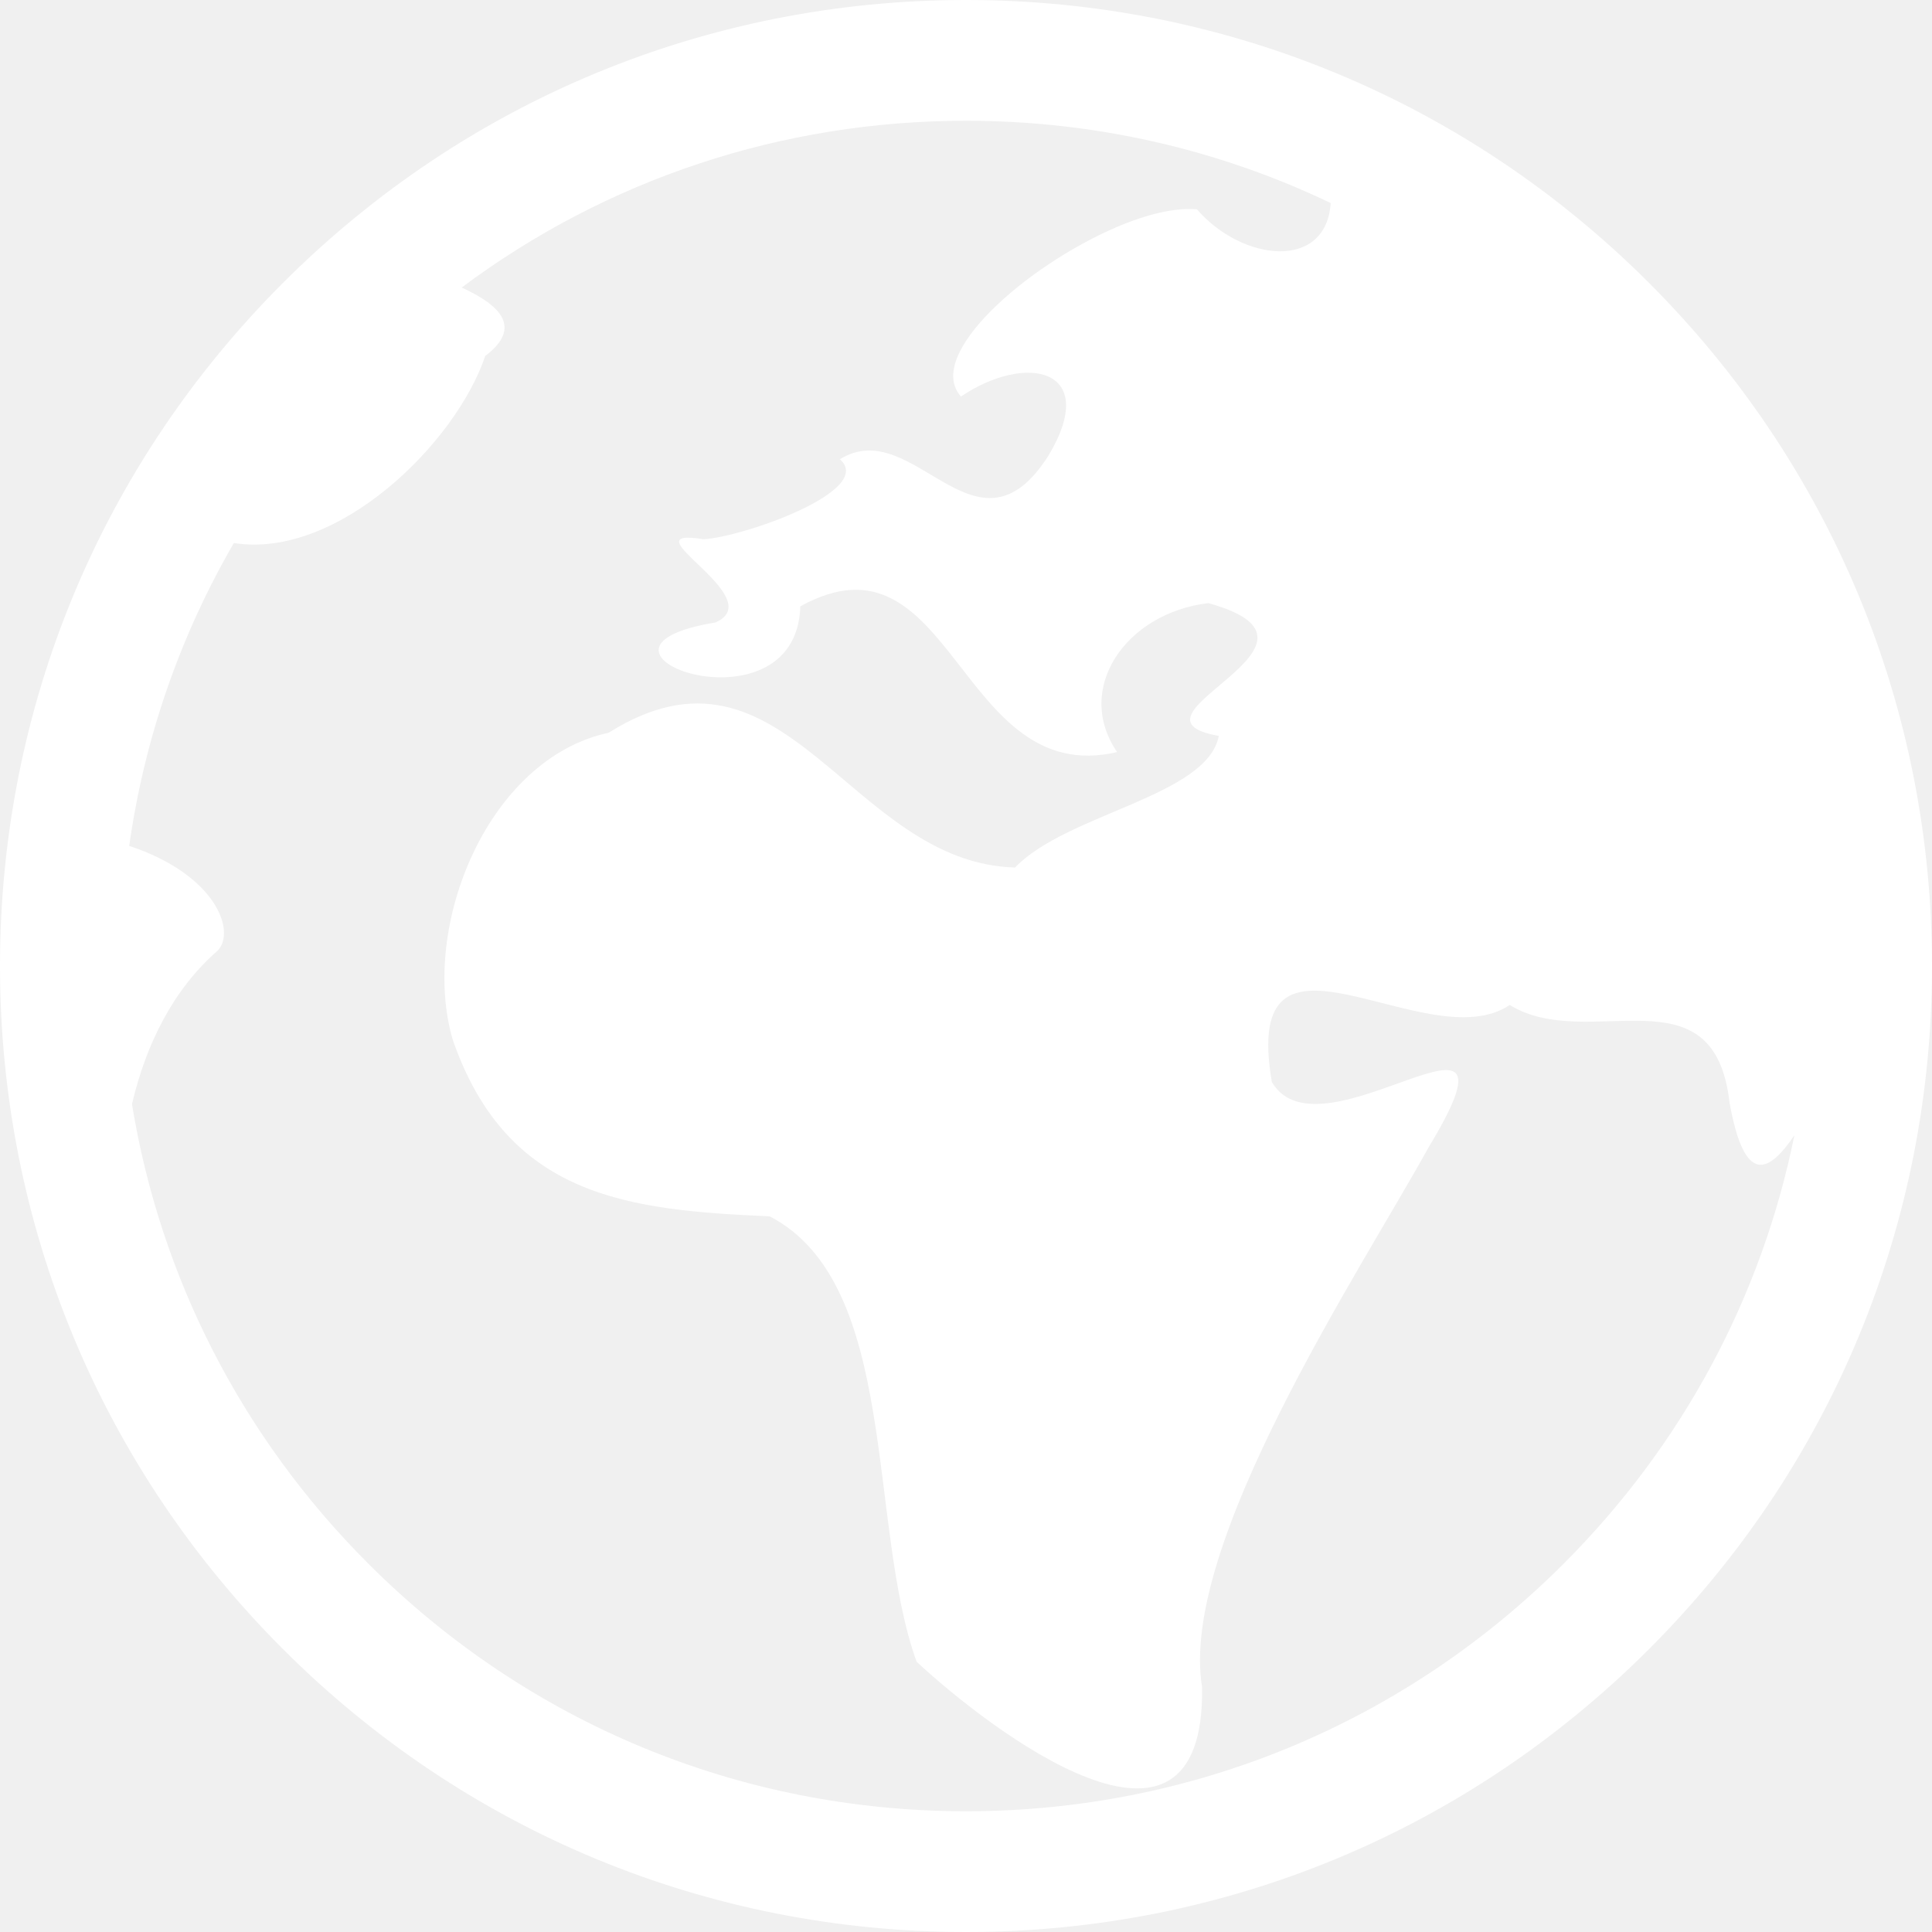
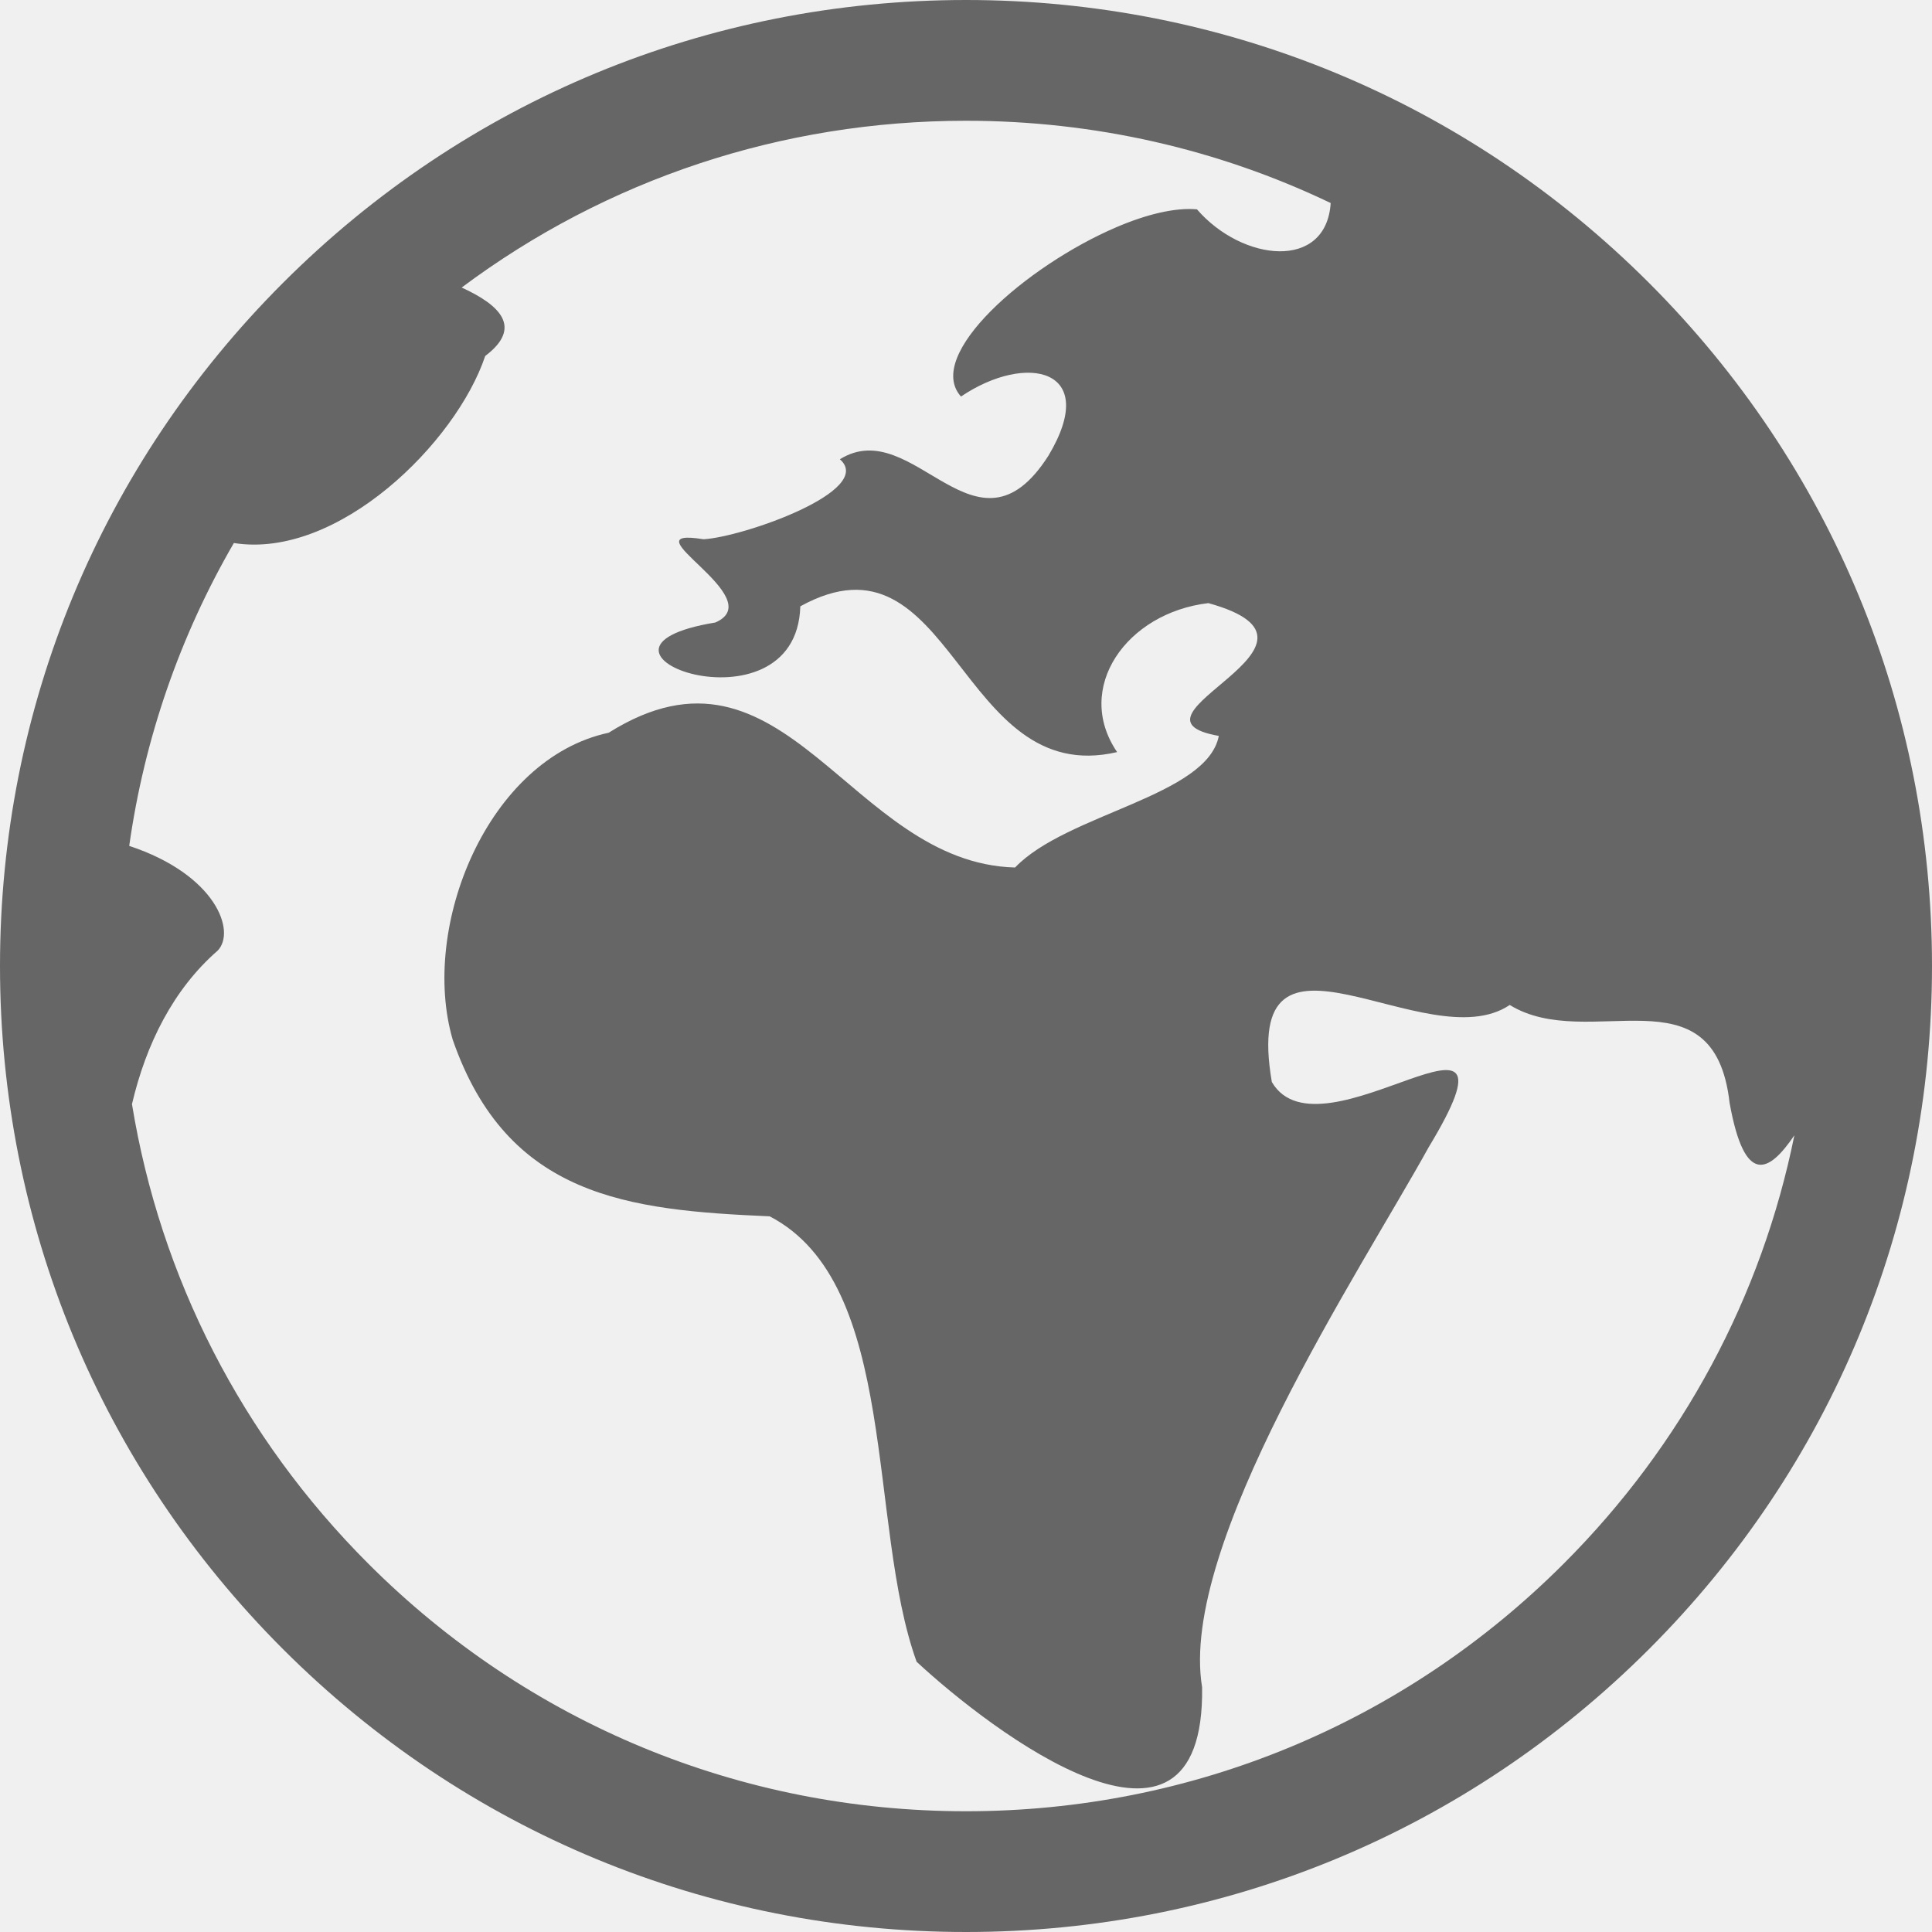
<svg xmlns="http://www.w3.org/2000/svg" version="1.1" id="Capa_1" x="0px" y="0px" width="512px" height="512px" viewBox="0 0 533.333 533.333" style="enable-background:new 0 0 533.333 533.333;" xml:space="preserve" class="">
  <g>
    <g>
-       <path d="M455.229,78.105c50.367,50.367,78.104,117.333,78.104,188.563c0,71.229-27.739,138.194-78.104,188.561   c-50.368,50.366-117.333,78.104-188.562,78.104c-71.229,0-138.195-27.738-188.562-78.104C27.738,404.862,0,337.896,0,266.668   c0-71.229,27.736-138.196,78.104-188.563S195.438,0,266.667,0C337.896,0,404.861,27.738,455.229,78.105z M431.658,431.659   c32.843-32.843,54.681-73.754,63.686-118.262c-7.019,10.331-13.732,14.165-17.888-8.961c-4.281-37.703-38.911-13.618-60.688-27.011   c-22.919,15.447-74.43-30.032-65.676,21.263c13.507,23.137,72.921-30.964,43.307,17.99   c-18.893,34.176-69.085,109.86-62.555,149.093c0.823,57.158-58.404,11.919-78.81-7.041   c-13.727-37.979-4.678-104.362-40.572-122.962c-38.959-1.691-72.398-5.232-87.497-48.786c-9.086-31.161,9.669-77.549,43.062-84.71   c48.88-30.711,66.341,35.965,112.183,37.205c14.233-14.893,53.029-19.628,56.246-36.328c-30.078-5.308,38.16-25.291-2.879-36.657   c-22.642,2.663-37.229,23.476-25.193,41.124c-43.874,10.23-45.279-63.492-87.454-40.238c-1.072,36.765-68.865,11.919-23.456,4.464   c15.602-6.816-25.448-26.57-3.271-22.98c10.894-0.592,47.569-13.444,37.644-22.084c20.421-12.677,37.583,30.359,57.572-0.98   c14.431-24.097-6.052-28.546-24.141-16.332c-10.198-11.418,18.006-36.081,42.882-46.738c8.29-3.552,16.208-5.487,22.263-4.939   c12.531,14.475,35.703,16.982,36.916-1.741c-31.031-14.861-65.247-22.712-100.672-22.712c-50.845,0-99.203,16.158-139.223,46.036   c10.755,4.927,16.86,11.062,6.499,18.904c-8.05,23.987-40.713,56.186-69.387,51.627c-14.889,25.674-24.694,53.961-28.885,83.608   c24.016,7.946,29.554,23.672,24.394,28.932c-12.237,10.671-19.759,25.797-23.633,42.355c7.817,47.832,30.298,91.914,65.245,126.862   C145.746,475.729,204.34,500,266.667,500C328.992,500,387.587,475.729,431.658,431.659z" data-original="#000000" class="active-path" data-old_color="#000000" fill="#FFFFFF" />
+       <path d="M455.229,78.105c50.367,50.367,78.104,117.333,78.104,188.563c0,71.229-27.739,138.194-78.104,188.561   c-50.368,50.366-117.333,78.104-188.562,78.104c-71.229,0-138.195-27.738-188.562-78.104C27.738,404.862,0,337.896,0,266.668   c0-71.229,27.736-138.196,78.104-188.563S195.438,0,266.667,0C337.896,0,404.861,27.738,455.229,78.105z M431.658,431.659   c32.843-32.843,54.681-73.754,63.686-118.262c-7.019,10.331-13.732,14.165-17.888-8.961c-4.281-37.703-38.911-13.618-60.688-27.011   c-22.919,15.447-74.43-30.032-65.676,21.263c13.507,23.137,72.921-30.964,43.307,17.99   c-18.893,34.176-69.085,109.86-62.555,149.093c0.823,57.158-58.404,11.919-78.81-7.041   c-13.727-37.979-4.678-104.362-40.572-122.962c-38.959-1.691-72.398-5.232-87.497-48.786c-9.086-31.161,9.669-77.549,43.062-84.71   c48.88-30.711,66.341,35.965,112.183,37.205c14.233-14.893,53.029-19.628,56.246-36.328c-30.078-5.308,38.16-25.291-2.879-36.657   c-22.642,2.663-37.229,23.476-25.193,41.124c-43.874,10.23-45.279-63.492-87.454-40.238c-1.072,36.765-68.865,11.919-23.456,4.464   c15.602-6.816-25.448-26.57-3.271-22.98c10.894-0.592,47.569-13.444,37.644-22.084c20.421-12.677,37.583,30.359,57.572-0.98   c14.431-24.097-6.052-28.546-24.141-16.332c-10.198-11.418,18.006-36.081,42.882-46.738c8.29-3.552,16.208-5.487,22.263-4.939   c12.531,14.475,35.703,16.982,36.916-1.741c-31.031-14.861-65.247-22.712-100.672-22.712c-50.845,0-99.203,16.158-139.223,46.036   c10.755,4.927,16.86,11.062,6.499,18.904c-8.05,23.987-40.713,56.186-69.387,51.627c-14.889,25.674-24.694,53.961-28.885,83.608   c24.016,7.946,29.554,23.672,24.394,28.932c-12.237,10.671-19.759,25.797-23.633,42.355c7.817,47.832,30.298,91.914,65.245,126.862   C145.746,475.729,204.34,500,266.667,500C328.992,500,387.587,475.729,431.658,431.659z" data-original="#000000" class="active-path" data-old_color="#000000" fill="#666" />
    </g>
  </g>
</svg>
